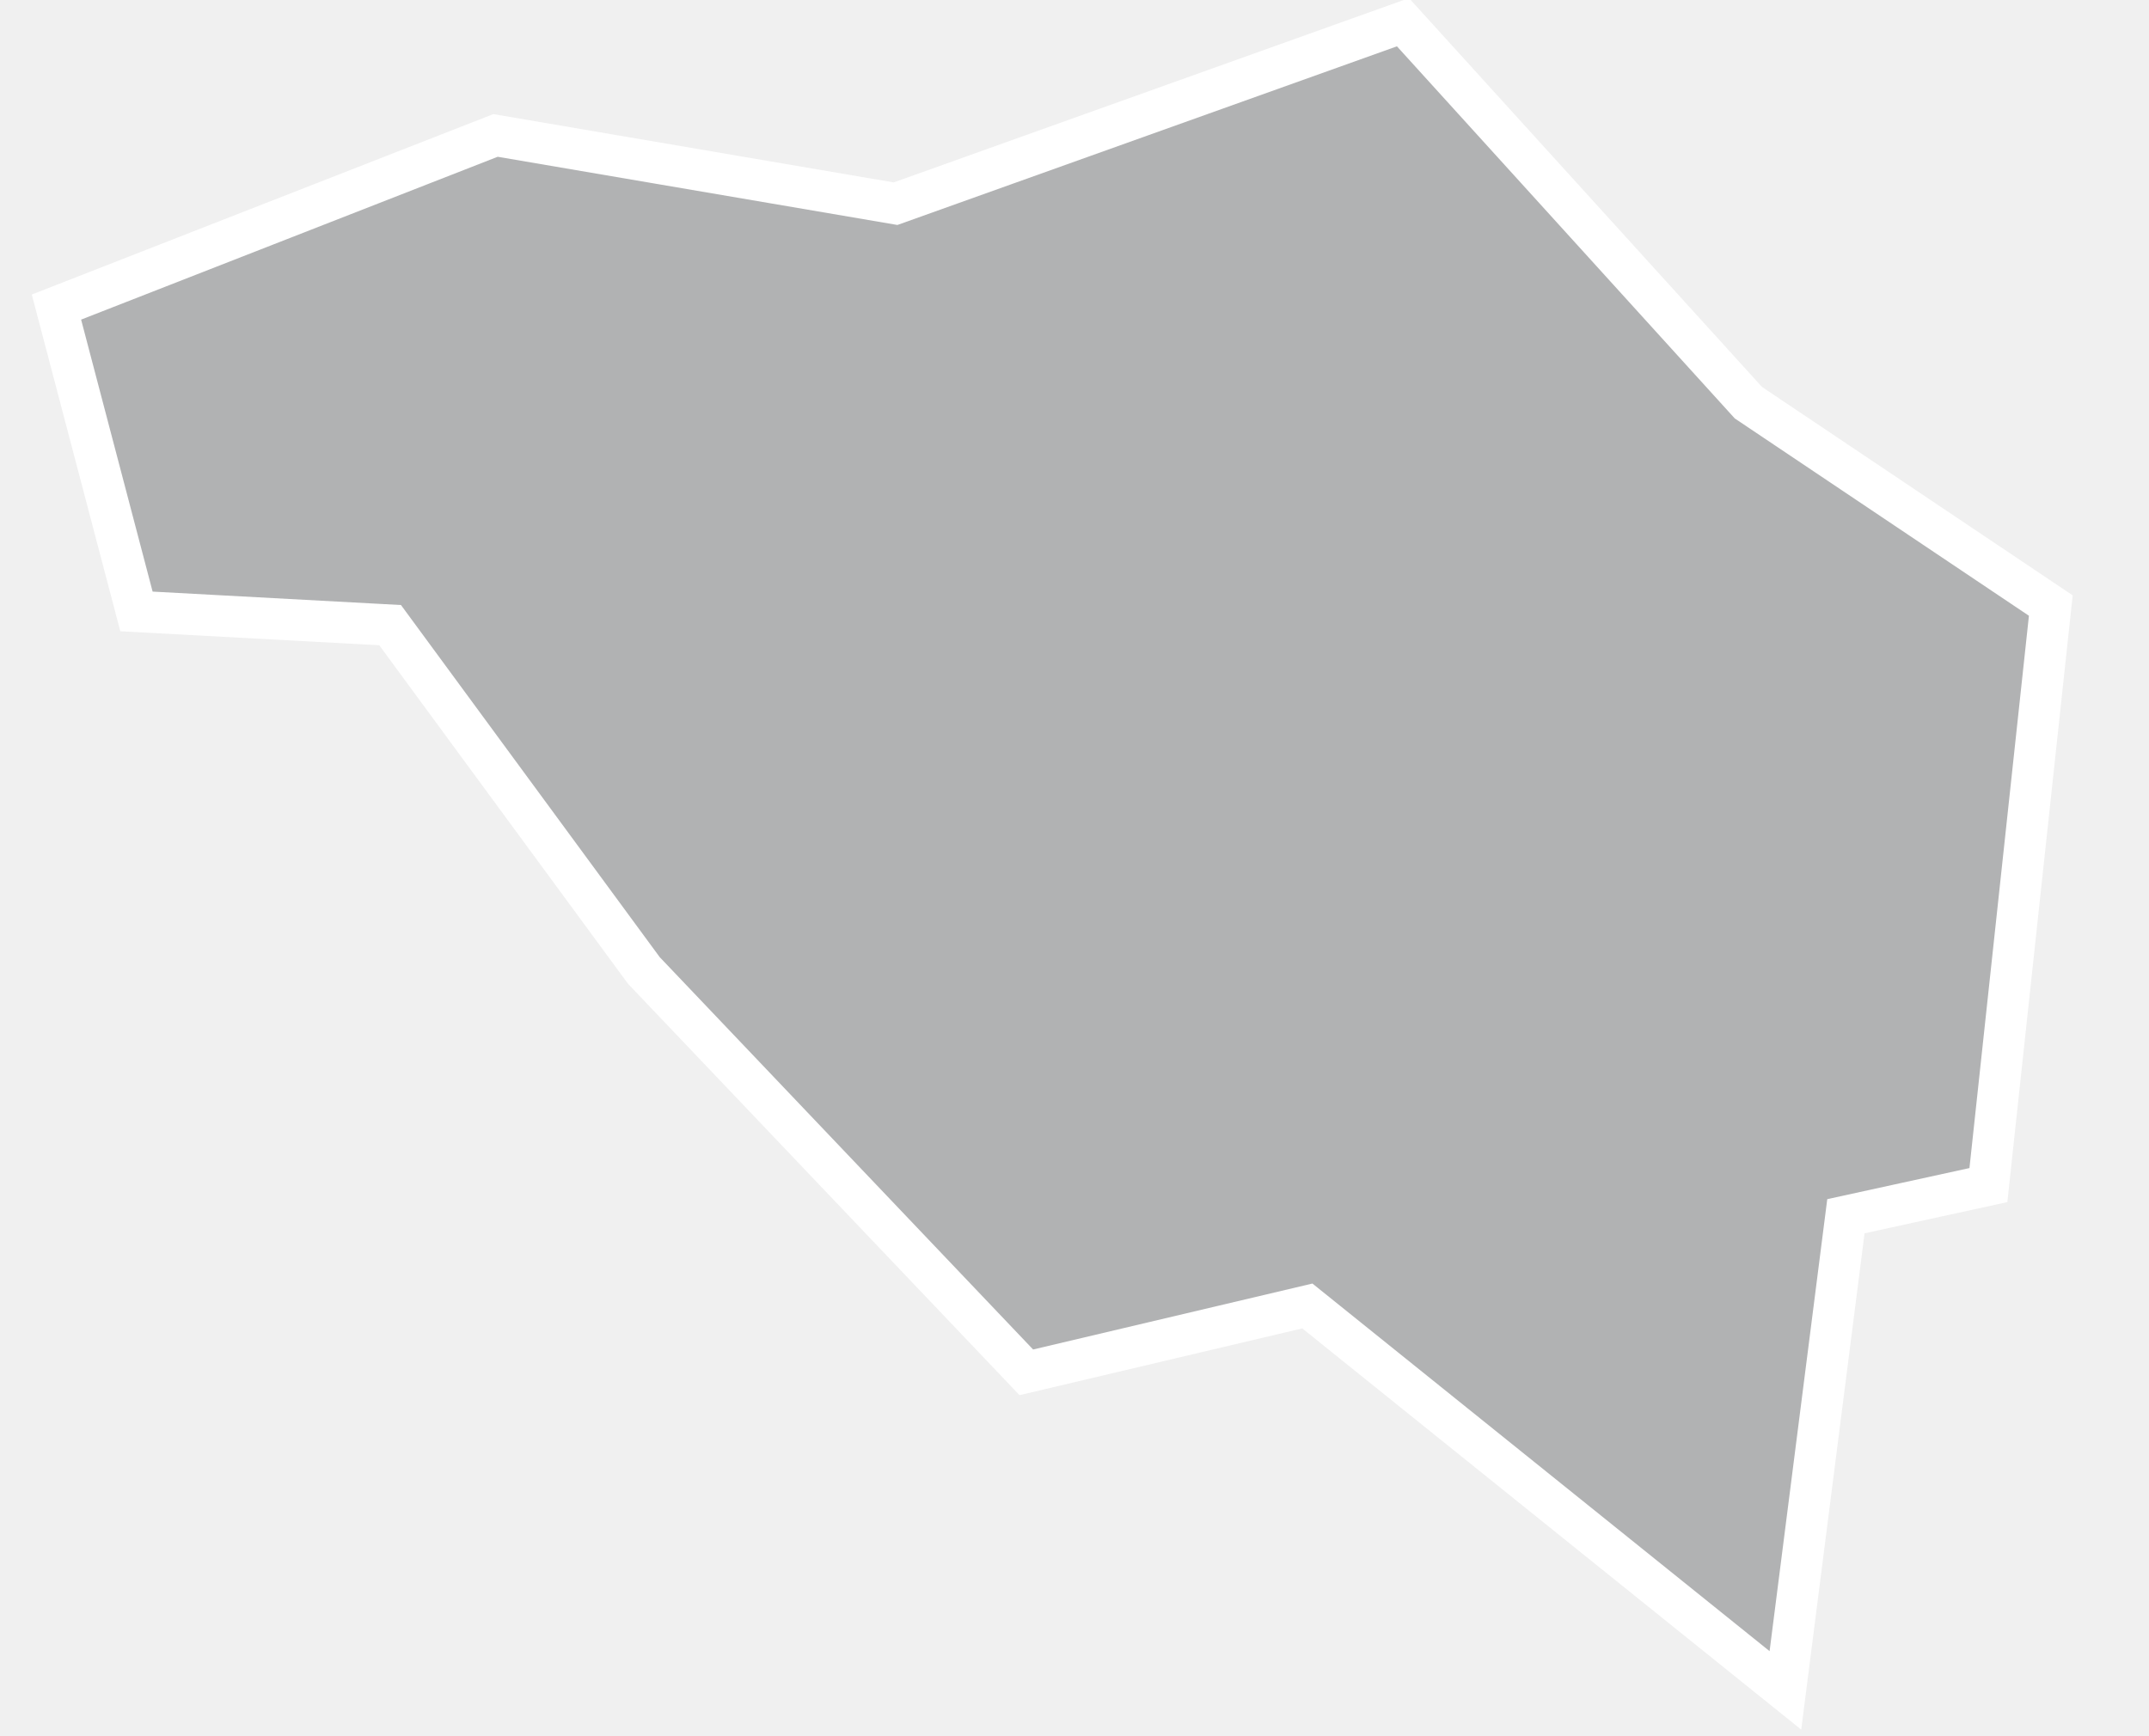
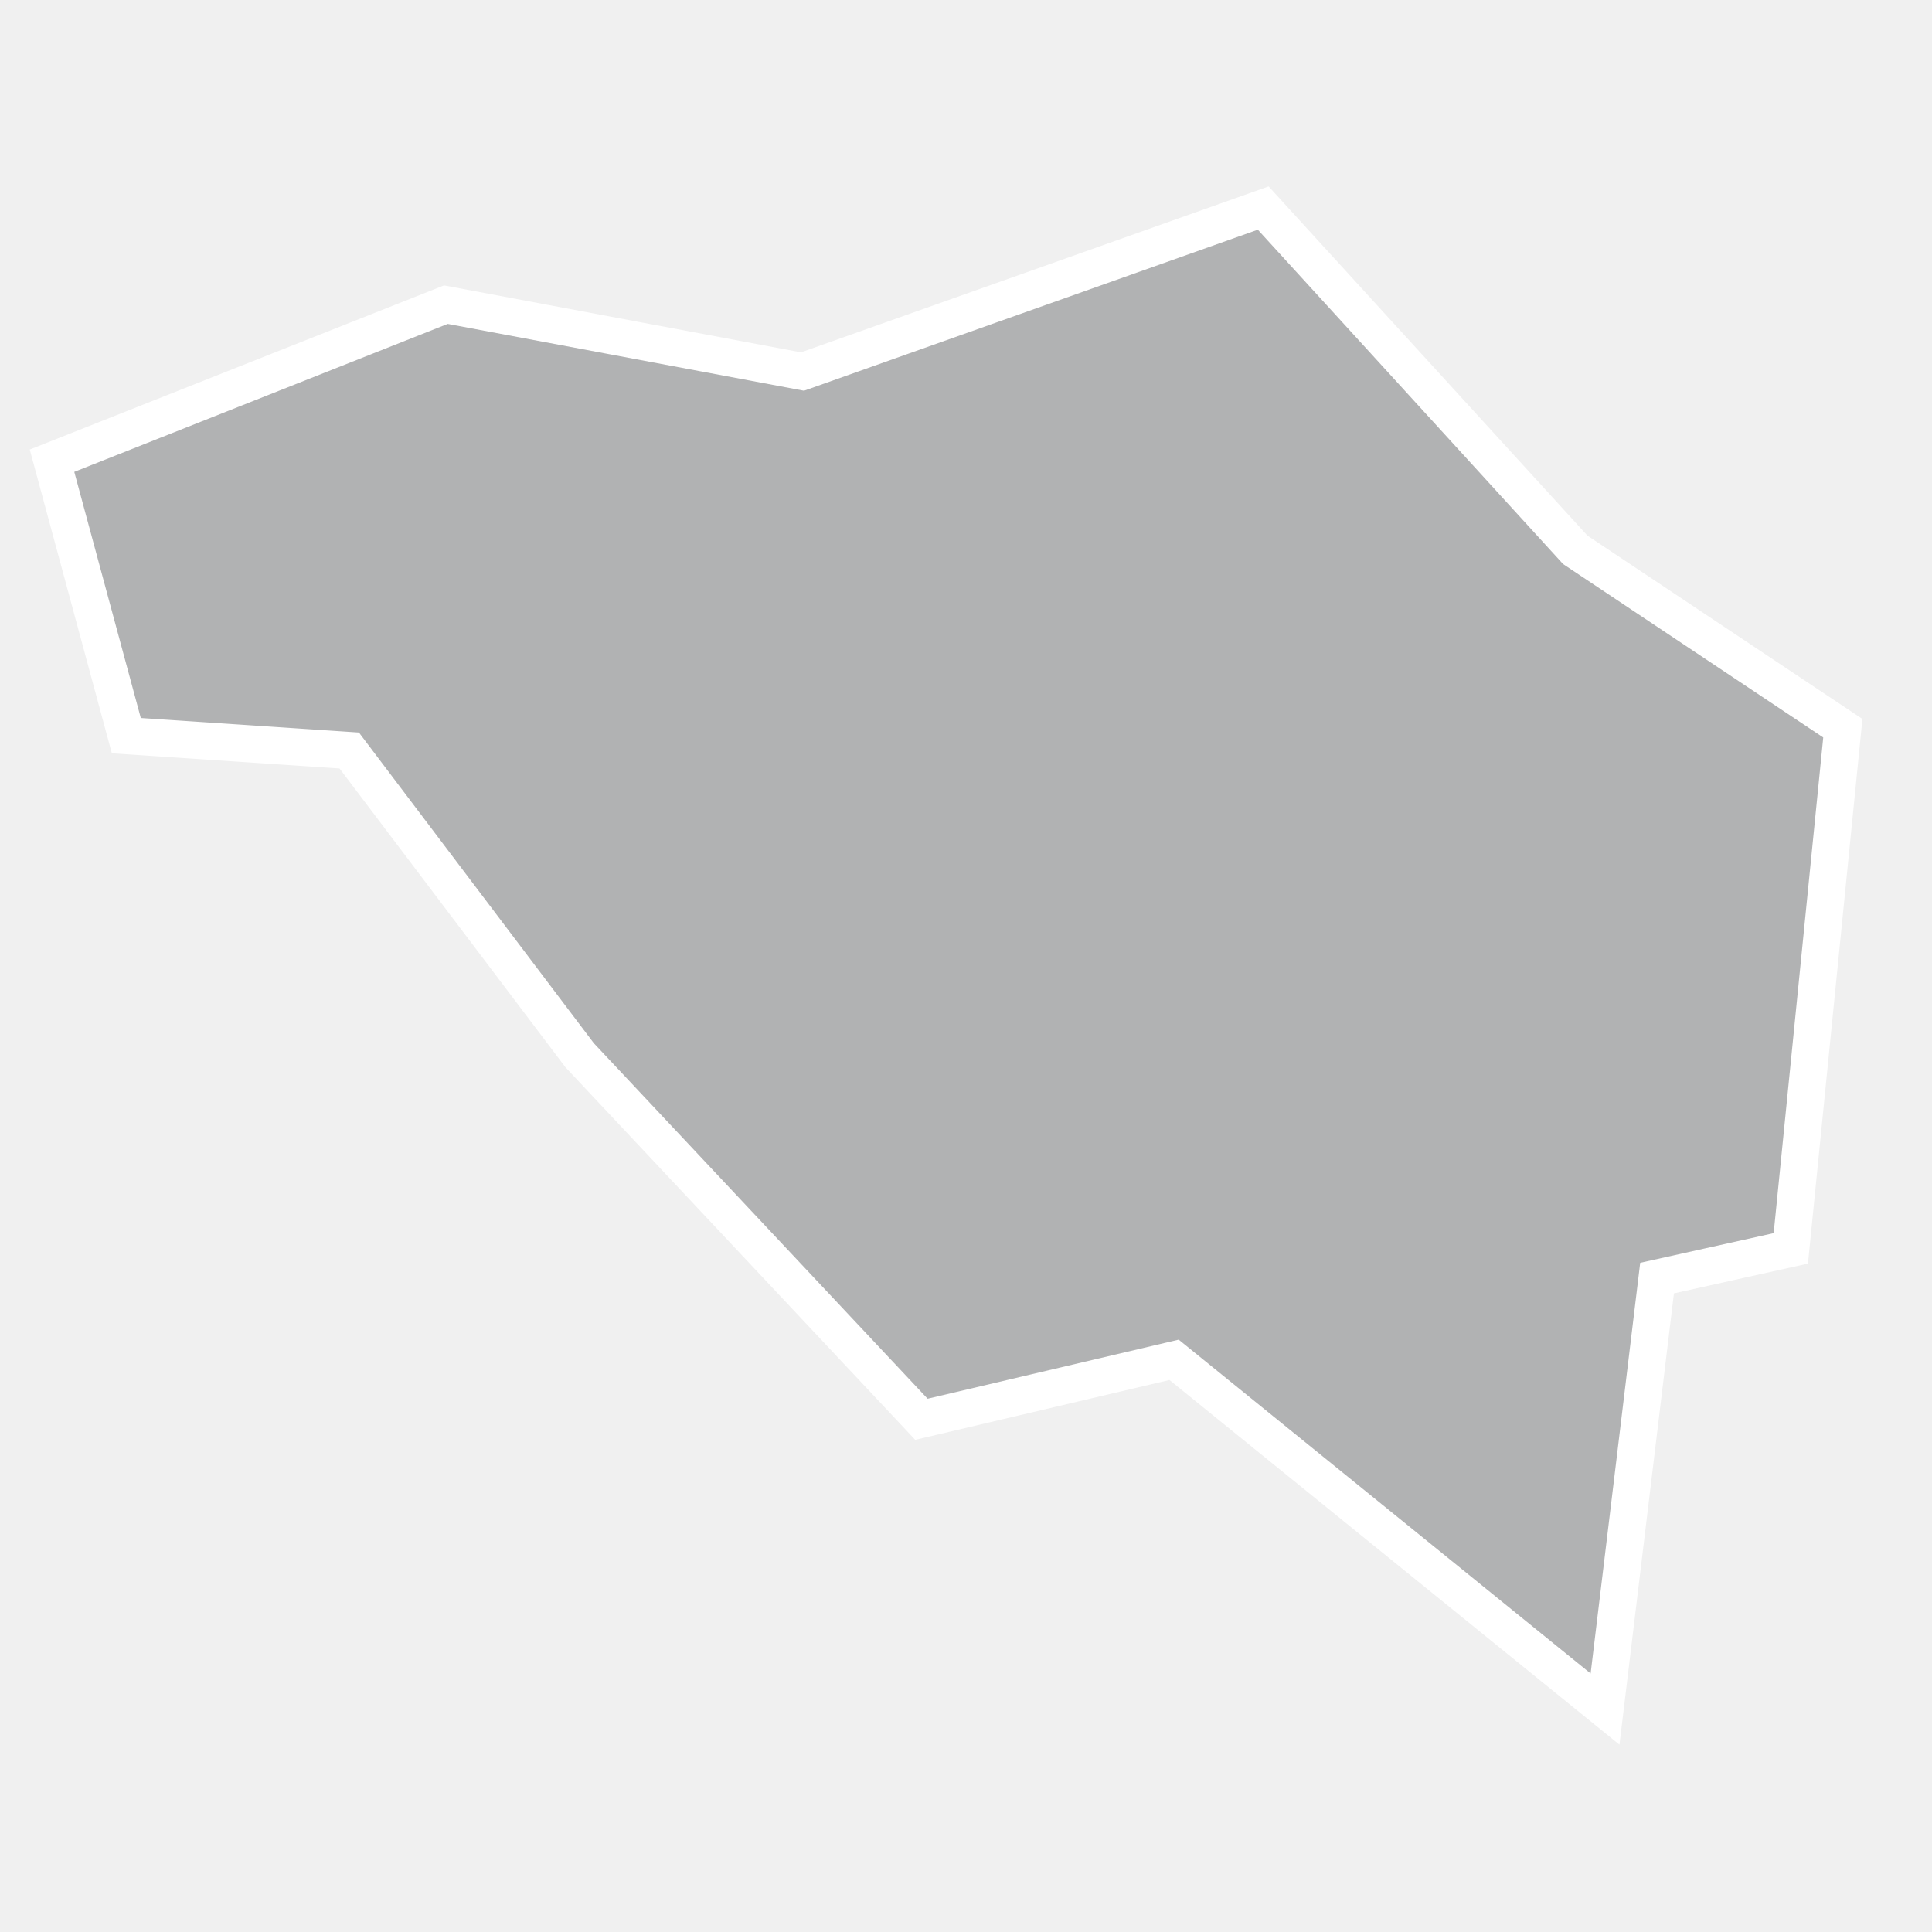
- <svg xmlns="http://www.w3.org/2000/svg" width="26px" height="21px" viewBox="0 0 26 21" version="1.1">
-   <defs />
-   <g id="Map-countries" stroke="none" stroke-width="1" fill="none" fill-rule="evenodd">
-     <g id="Artboard" transform="translate(-1331, -852)" stroke-width="0.5" stroke="#FFFFFF" fill="#B1B2B3">
-       <polygon id="BE" points="1336.995 853.639 1341.835 854.465 1347.974 852.269 1352.153 856.873 1355.812 859.328 1355.057 866.341 1353.333 866.718 1352.601 872.456 1346.817 867.804 1343.417 868.607 1338.79 863.744 1335.72 859.565 1332.651 859.399 1331.683 855.716" />
+ <svg xmlns="http://www.w3.org/2000/svg" version="1.1" id="Layer_1" x="0px" y="0px" viewBox="0 0 26 26" style="enable-background:new 0 0 26 26;" xml:space="preserve">
+   <style type="text/css">
+ 	.st0{fill:#B1B2B3;stroke:#FFFFFF;stroke-width:0.5;}
+ </style>
+   <g id="Map-countries">
+     <g id="Artboard" transform="translate(-1331, -852)">
+       <polygon id="BE" class="st0" points="1337,856.1 1341.8,857 1348,854.8 1352.2,859.4 1355.8,861.8 1355.1,868.8 1353.3,869.2     1352.6,875 1346.8,870.3 1343.4,871.1 1338.8,866.2 1335.7,862.1 1332.7,861.9 1331.7,858.2   " />
    </g>
  </g>
</svg>
